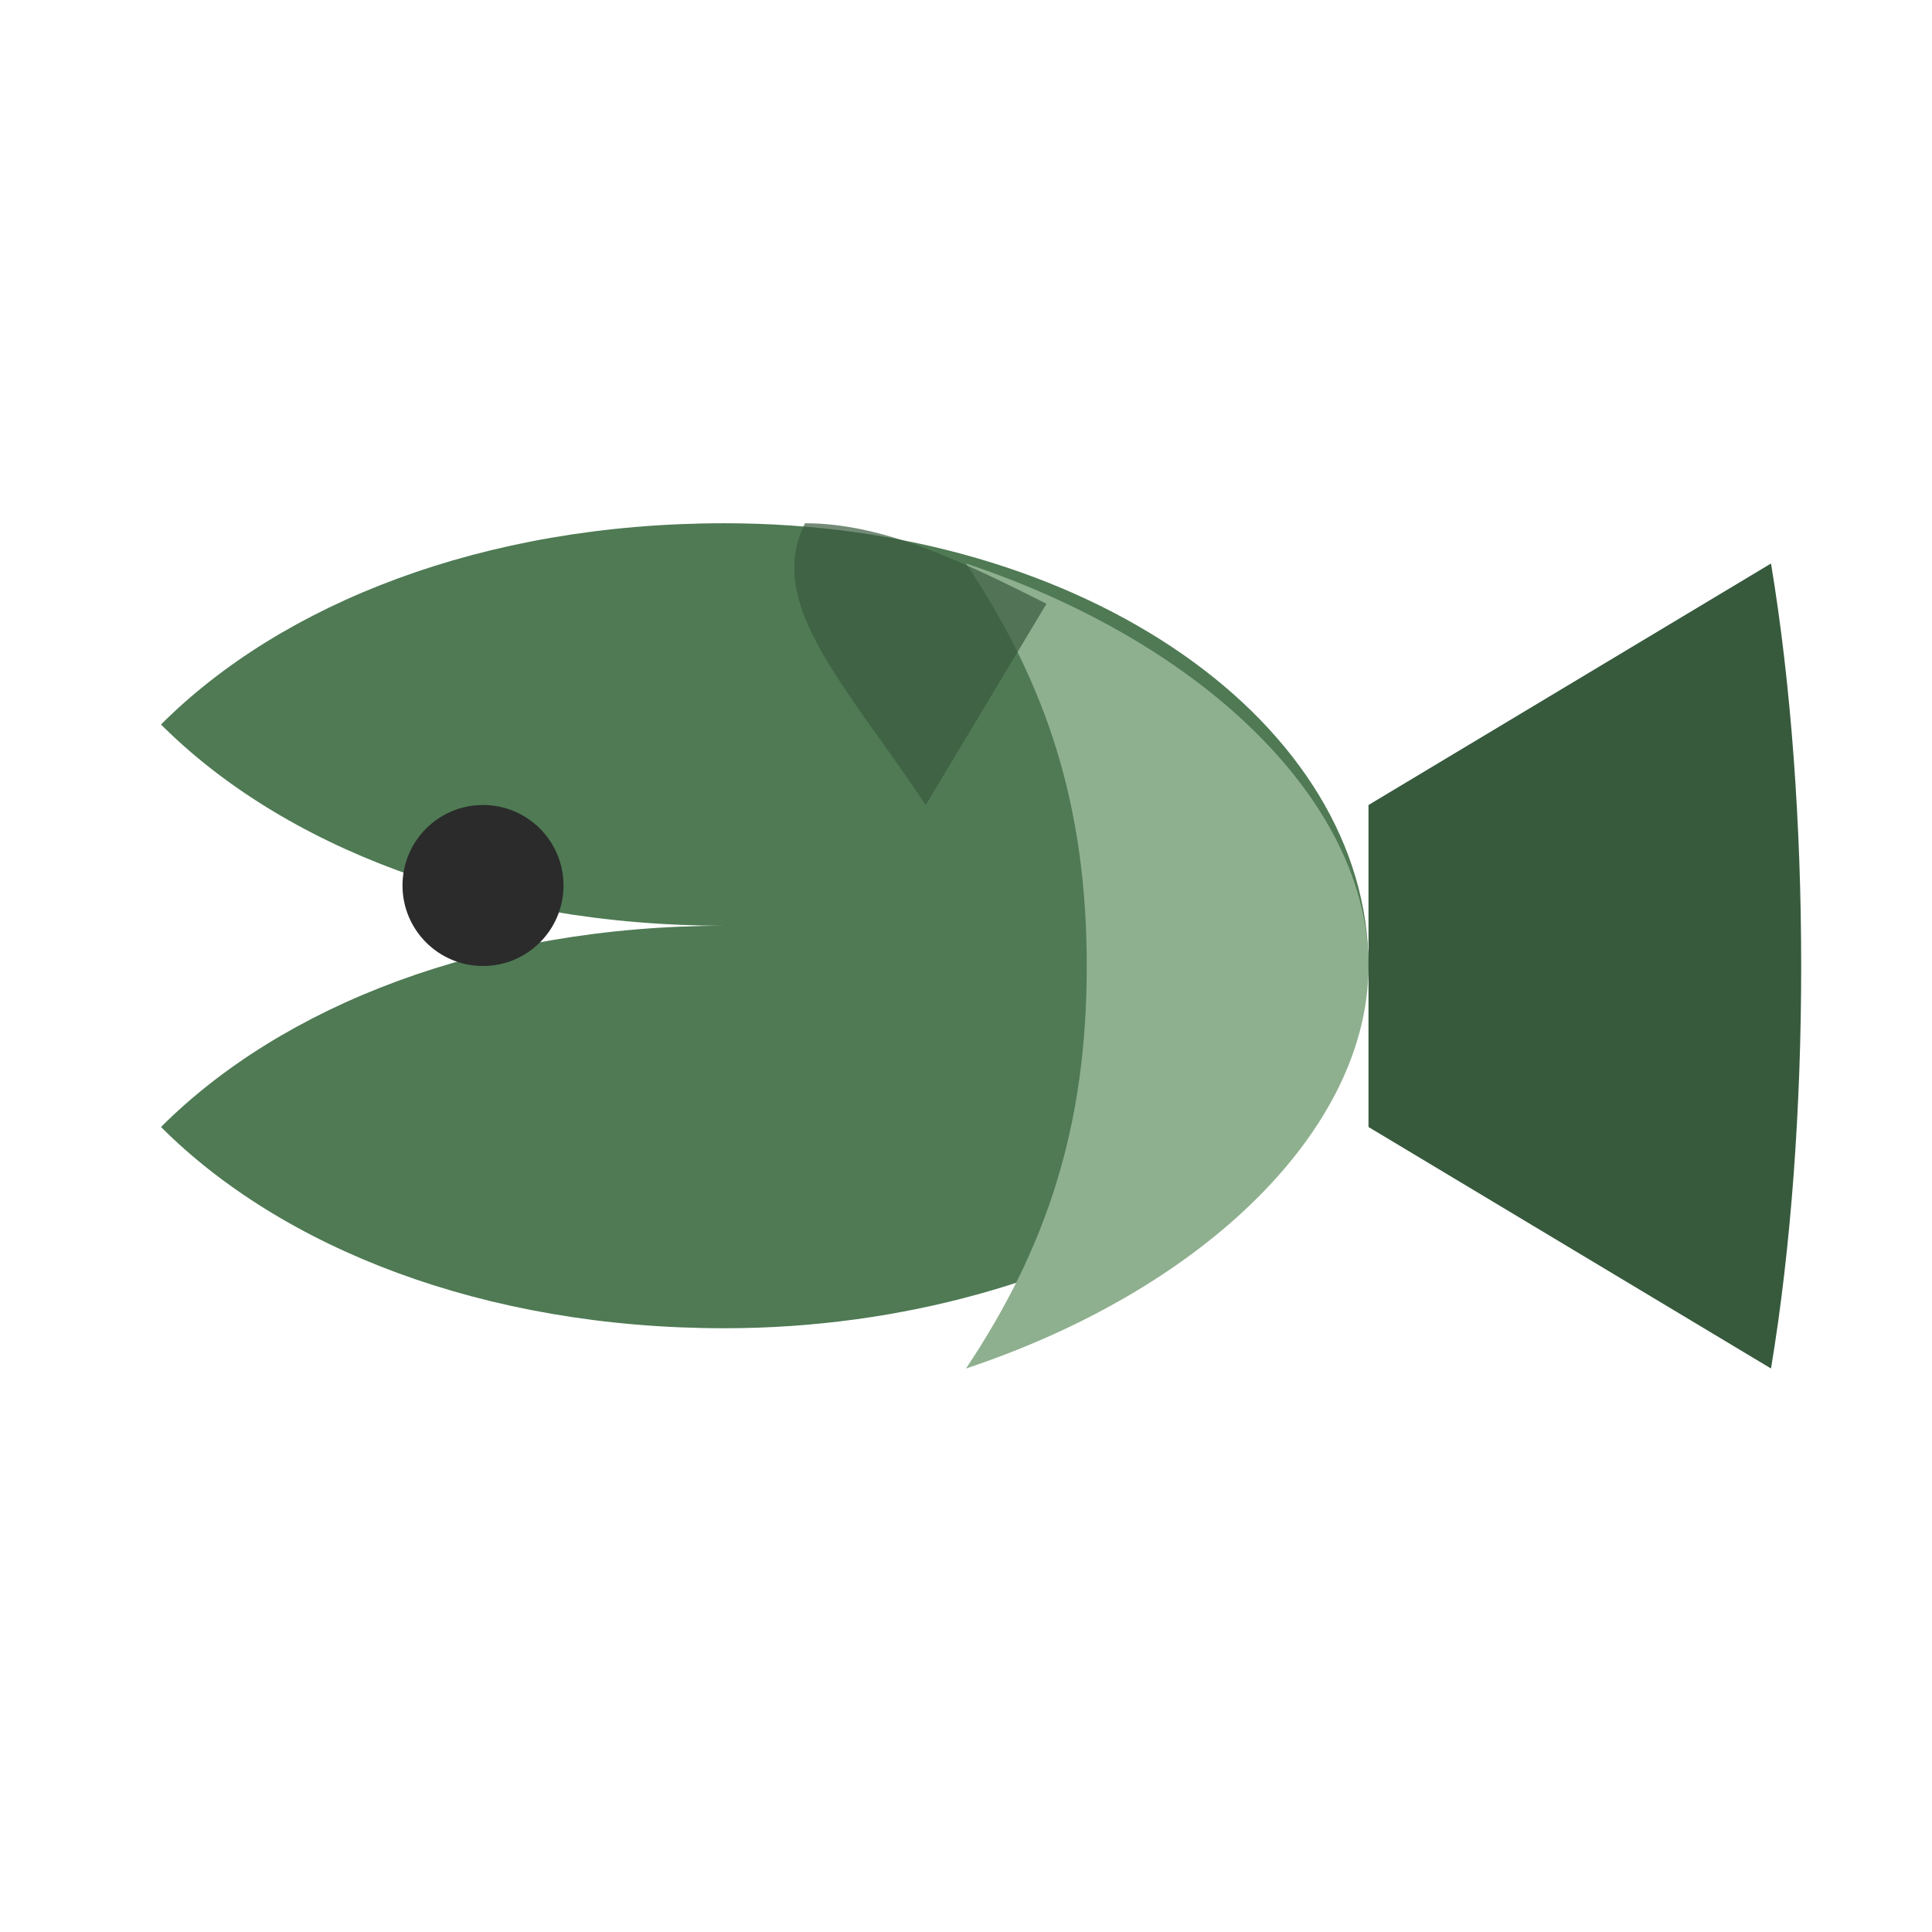
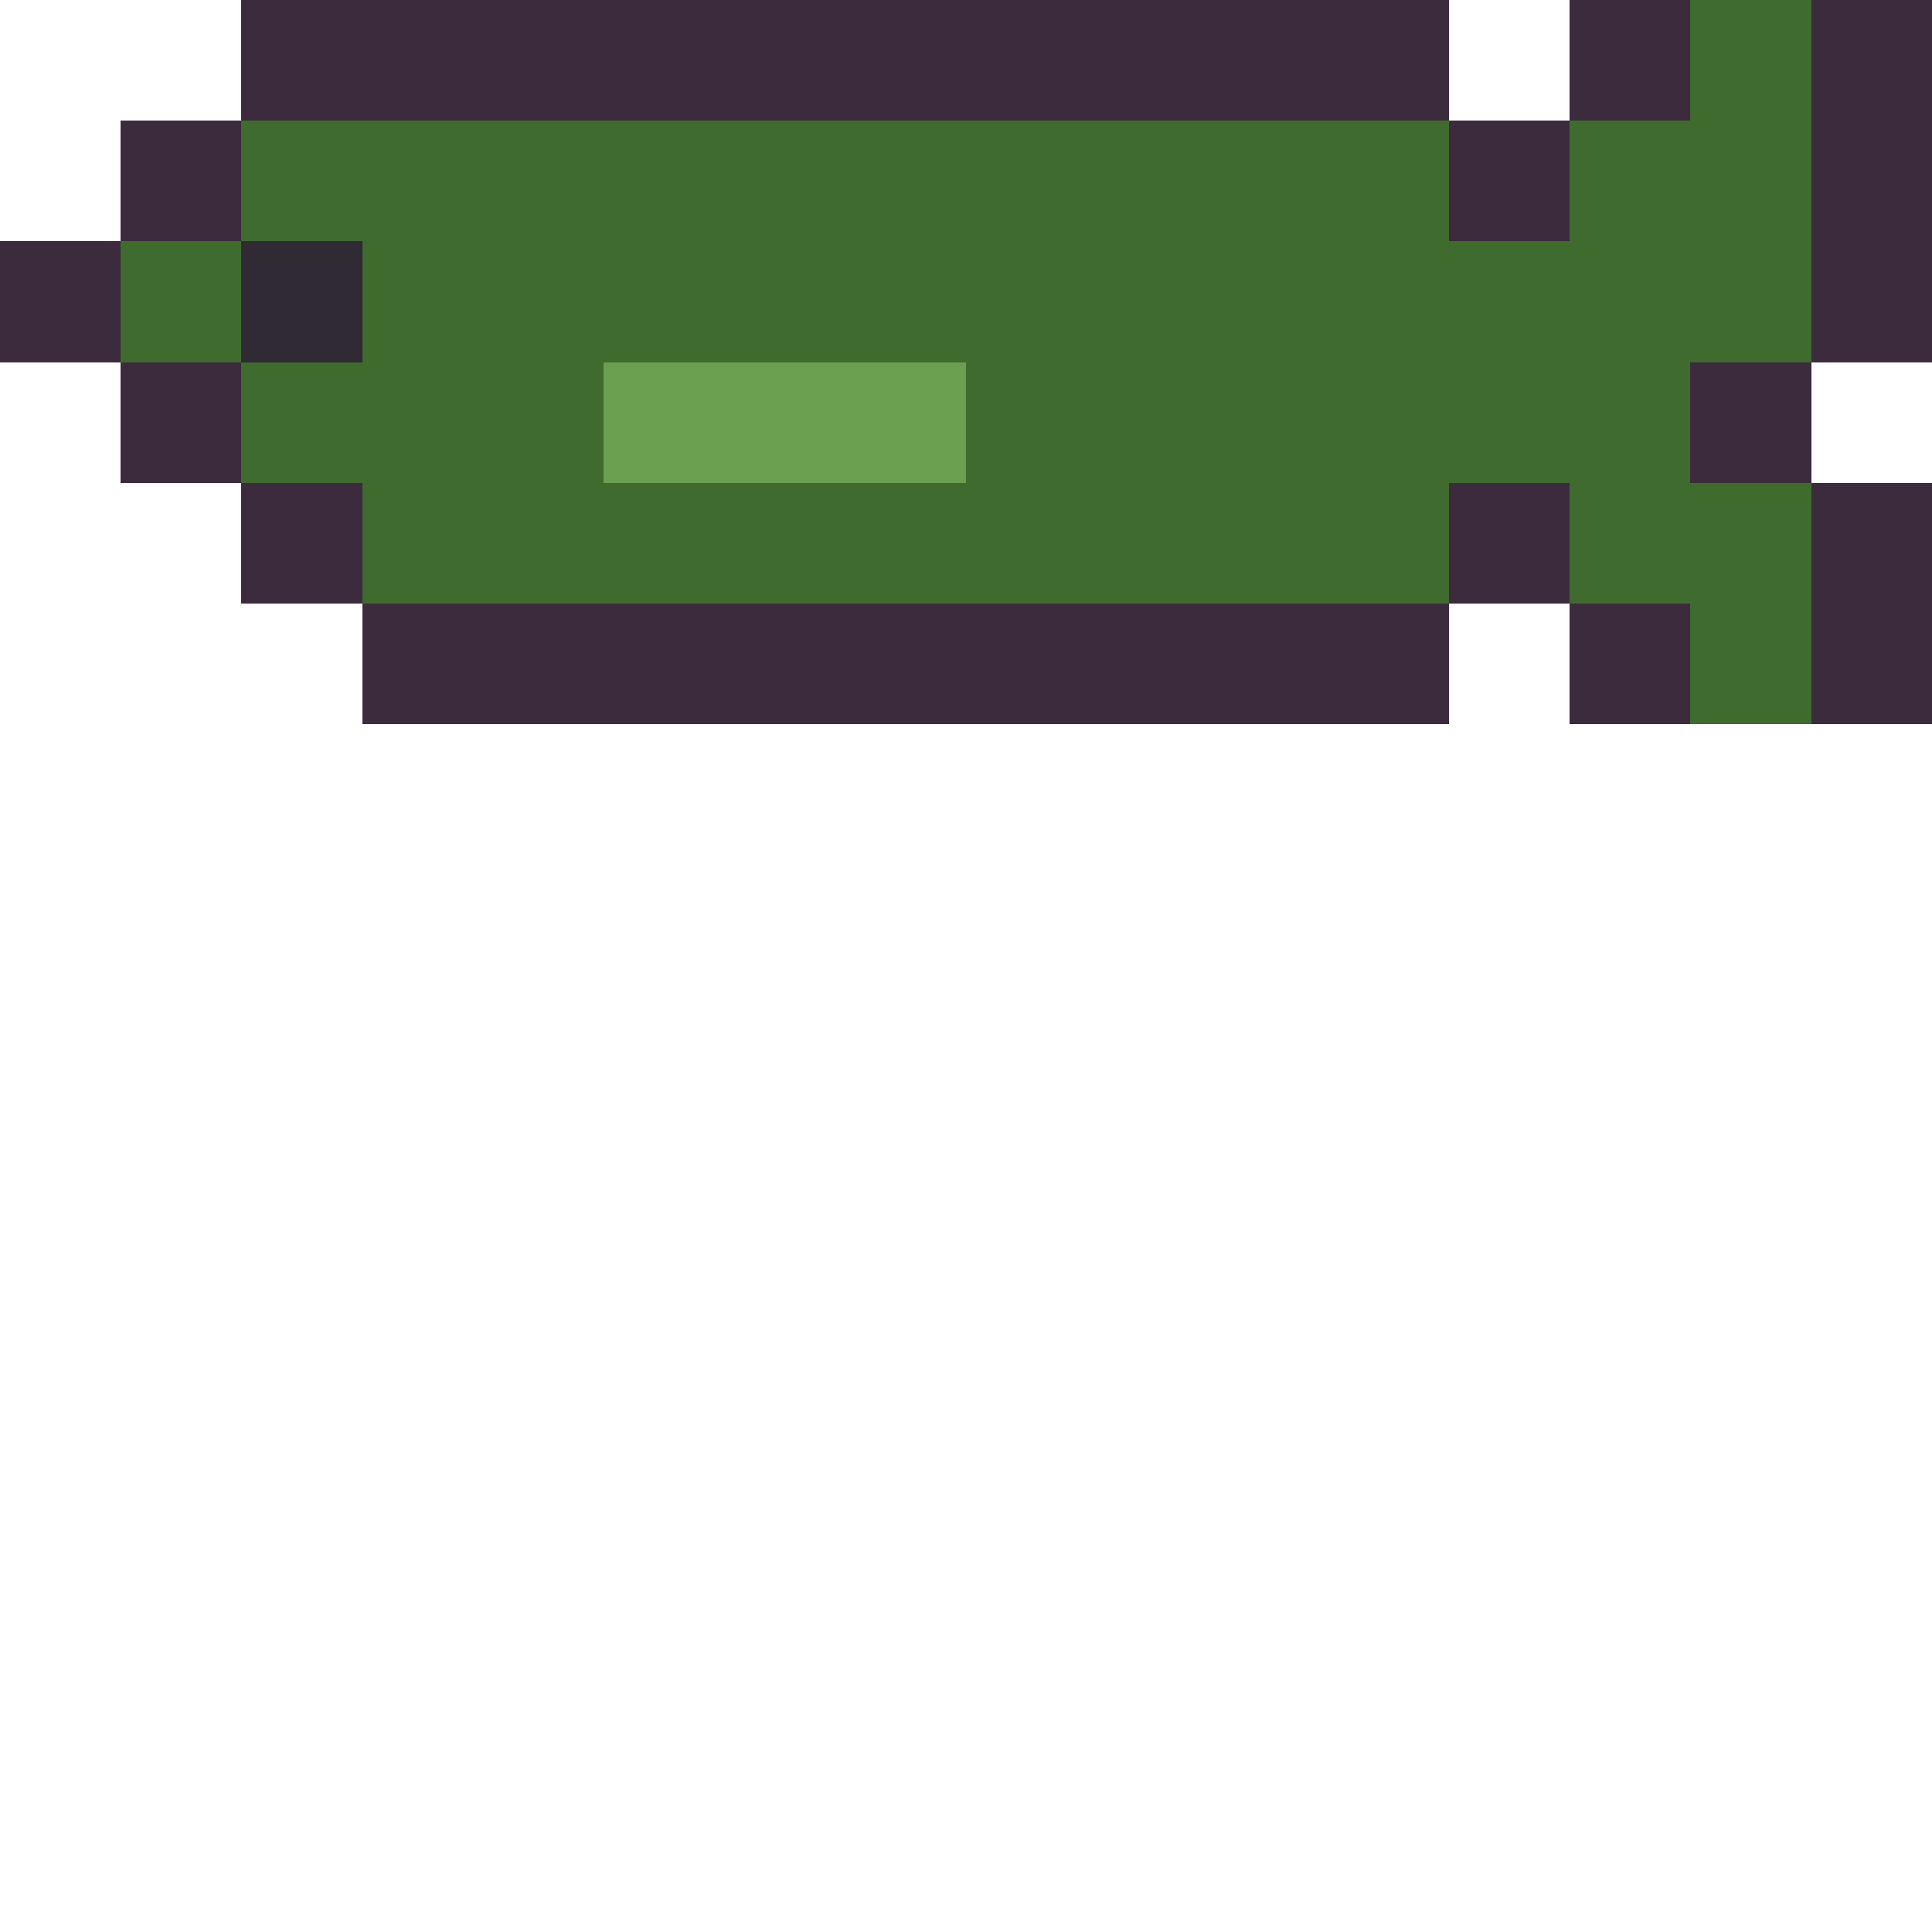
- <svg xmlns="http://www.w3.org/2000/svg" viewBox="0 0 48 48">
-   <path d="M34 24c0-6-7-11-16-11-6 0-11 2-14 5 3 3 8 5 14 5-6 0-11 2-14 5 3 3 8 5 14 5 9 0 16-5 16-9z" fill="#4f7a54" />
-   <path d="M34 24c0-4-4-8-10-10 2 3 3 6 3 10s-1 7-3 10c6-2 10-6 10-10z" fill="#8fb08f" />
-   <path d="M34 20l10-6c1 6 1 14 0 20l-10-6z" fill="#375a3d" />
-   <path d="M20 13c2 0 4 1 6 2l-3 5c-2-3-4-5-3-7z" fill="#375a3d" opacity=".7" />
-   <circle cx="12" cy="22" r="2" fill="#2b2b2b" />
+ <svg xmlns="http://www.w3.org/2000/svg" viewBox="0 0 16 16" shape-rendering="crispEdges">
+   <rect x="2" y="0" width="10" height="1" fill="#3b2b3c" />
+   <rect x="13" y="0" width="1" height="1" fill="#3b2b3c" />
+   <rect x="14" y="0" width="1" height="1" fill="#3f6b2f" />
+   <rect x="15" y="0" width="1" height="1" fill="#3b2b3c" />
+   <rect x="1" y="1" width="1" height="1" fill="#3b2b3c" />
+   <rect x="2" y="1" width="10" height="1" fill="#3f6b2f" />
+   <rect x="12" y="1" width="1" height="1" fill="#3b2b3c" />
+   <rect x="13" y="1" width="2" height="1" fill="#3f6b2f" />
+   <rect x="15" y="1" width="1" height="1" fill="#3b2b3c" />
+   <rect x="0" y="2" width="1" height="1" fill="#3b2b3c" />
+   <rect x="1" y="2" width="1" height="1" fill="#3f6b2f" />
+   <rect x="2" y="2" width="1" height="1" fill="#2f2a33" />
+   <rect x="3" y="2" width="12" height="1" fill="#3f6b2f" />
+   <rect x="15" y="2" width="1" height="1" fill="#3b2b3c" />
+   <rect x="1" y="3" width="1" height="1" fill="#3b2b3c" />
+   <rect x="2" y="3" width="3" height="1" fill="#3f6b2f" />
+   <rect x="5" y="3" width="3" height="1" fill="#6aa04f" />
+   <rect x="8" y="3" width="6" height="1" fill="#3f6b2f" />
+   <rect x="14" y="3" width="1" height="1" fill="#3b2b3c" />
+   <rect x="2" y="4" width="1" height="1" fill="#3b2b3c" />
+   <rect x="3" y="4" width="9" height="1" fill="#3f6b2f" />
+   <rect x="12" y="4" width="1" height="1" fill="#3b2b3c" />
+   <rect x="13" y="4" width="2" height="1" fill="#3f6b2f" />
+   <rect x="15" y="4" width="1" height="1" fill="#3b2b3c" />
+   <rect x="3" y="5" width="9" height="1" fill="#3b2b3c" />
+   <rect x="13" y="5" width="1" height="1" fill="#3b2b3c" />
+   <rect x="14" y="5" width="1" height="1" fill="#3f6b2f" />
+   <rect x="15" y="5" width="1" height="1" fill="#3b2b3c" />
</svg>
